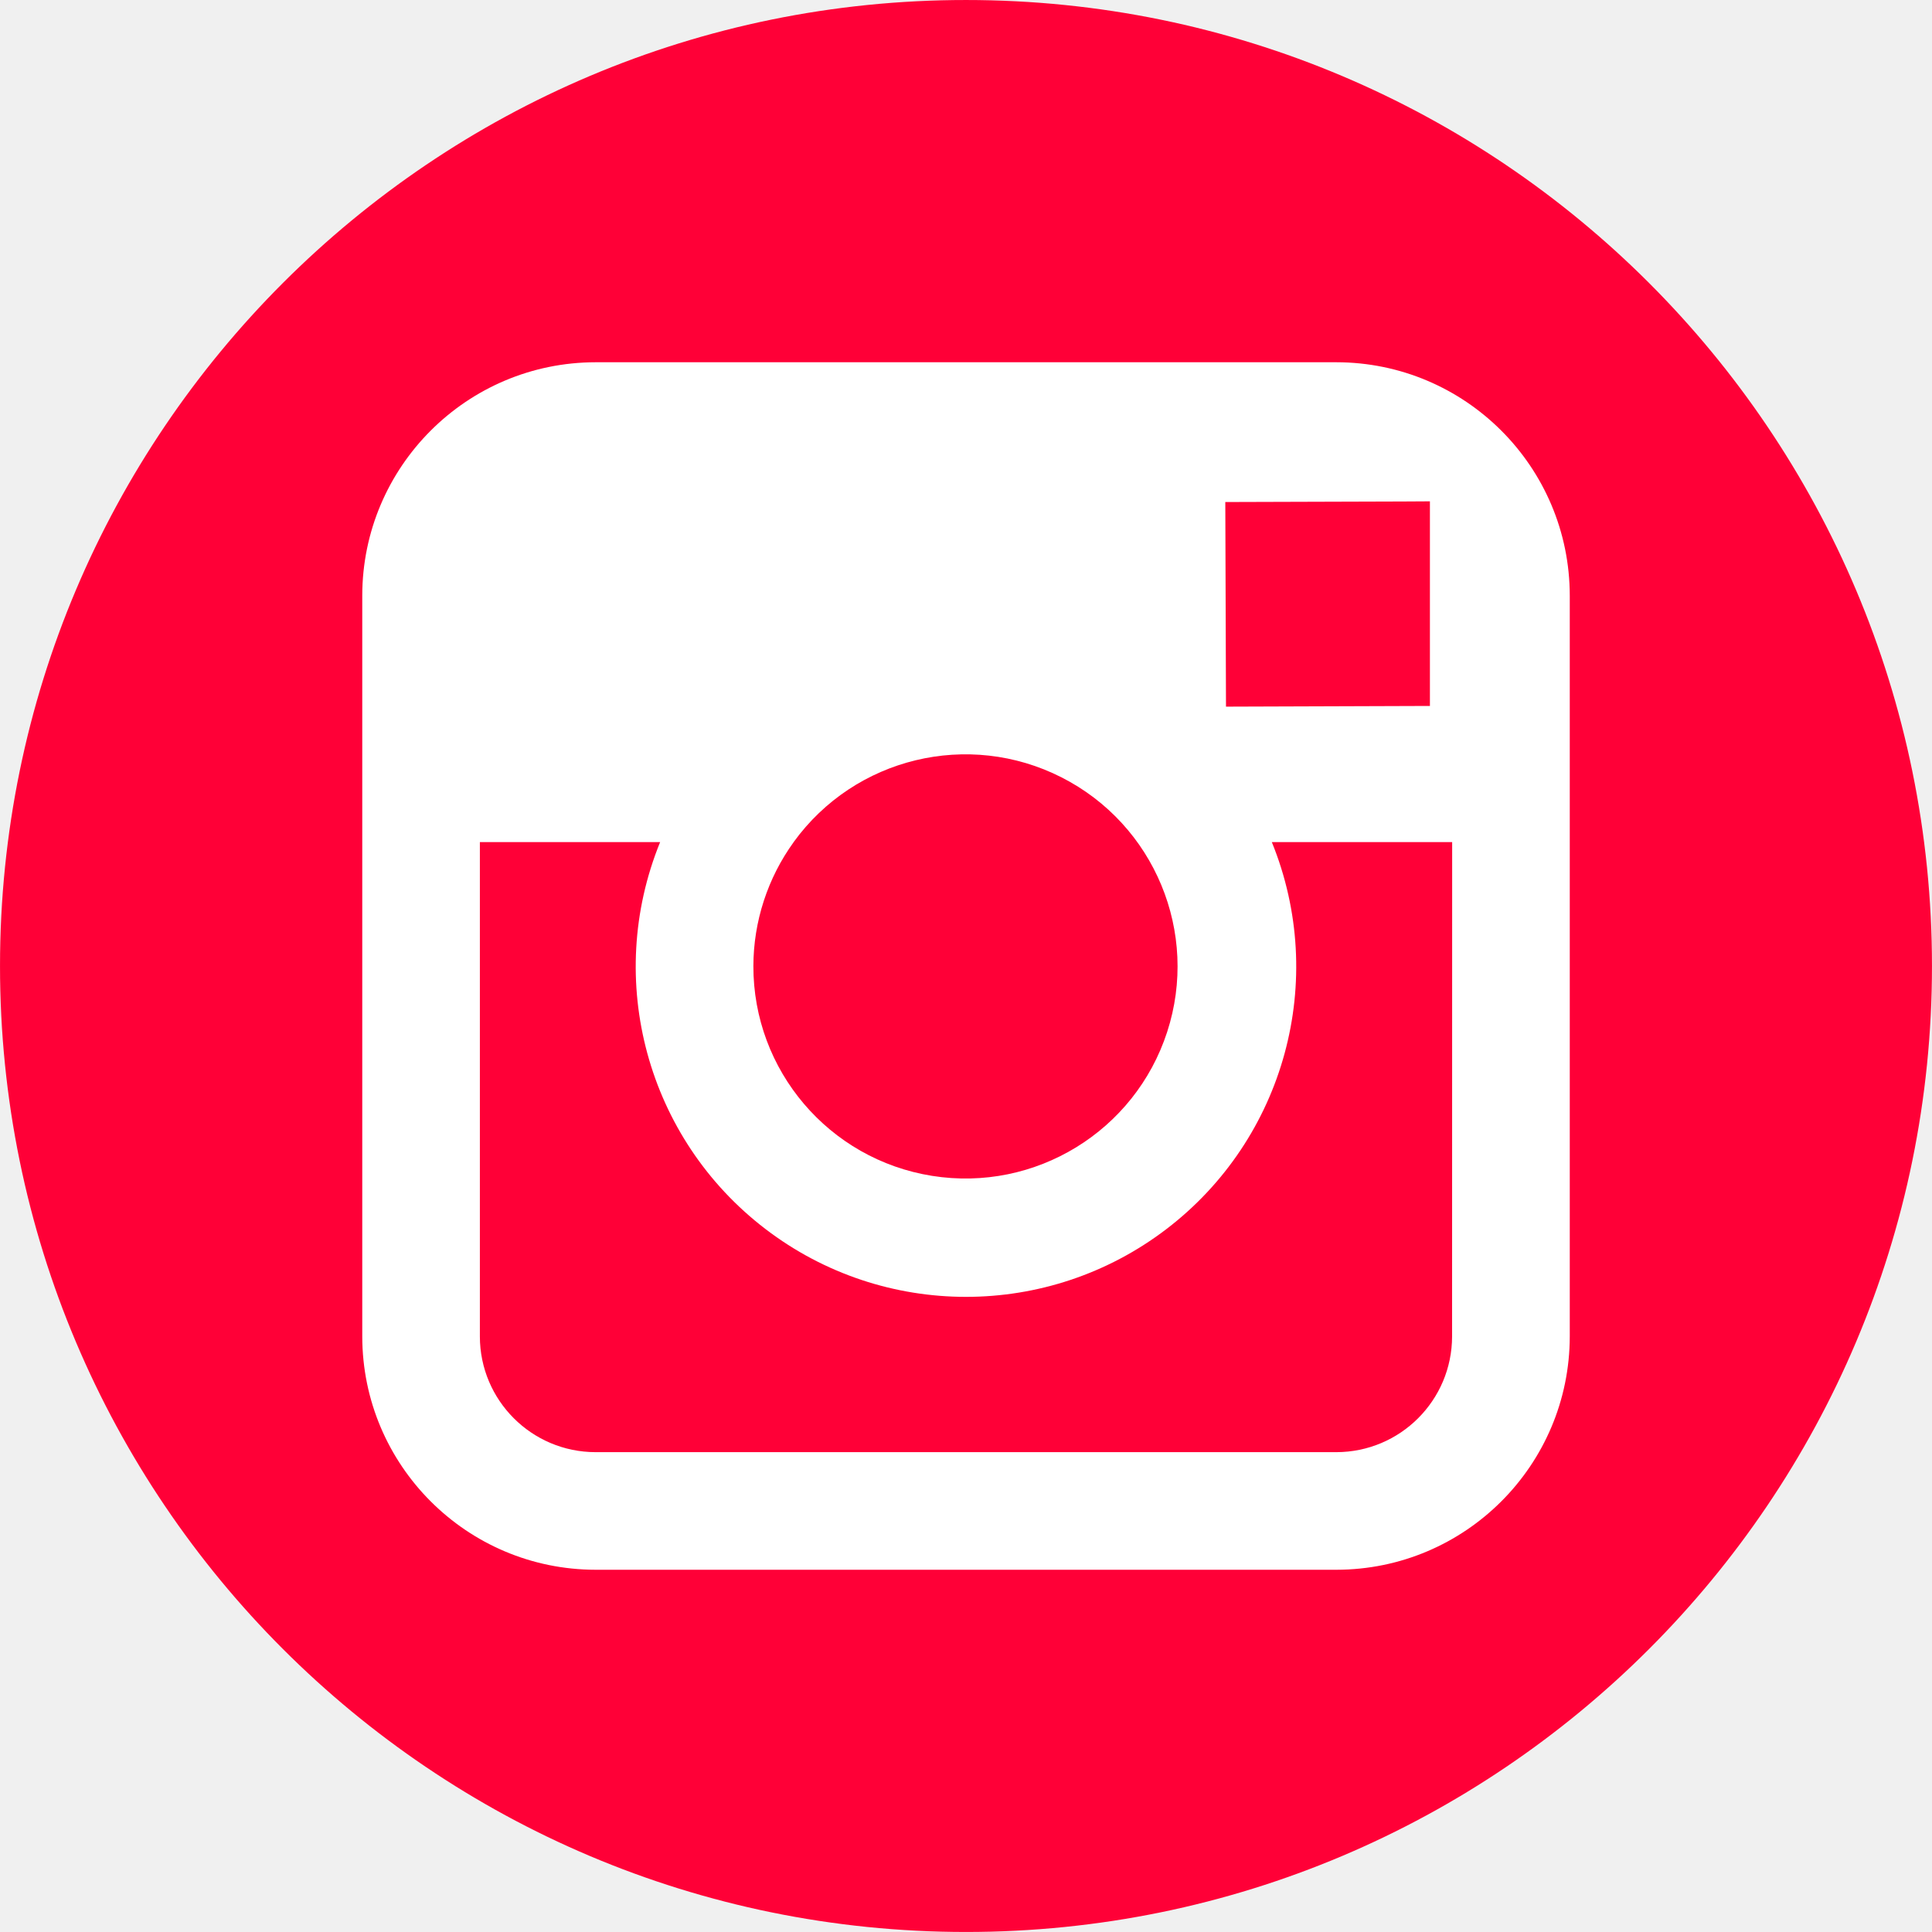
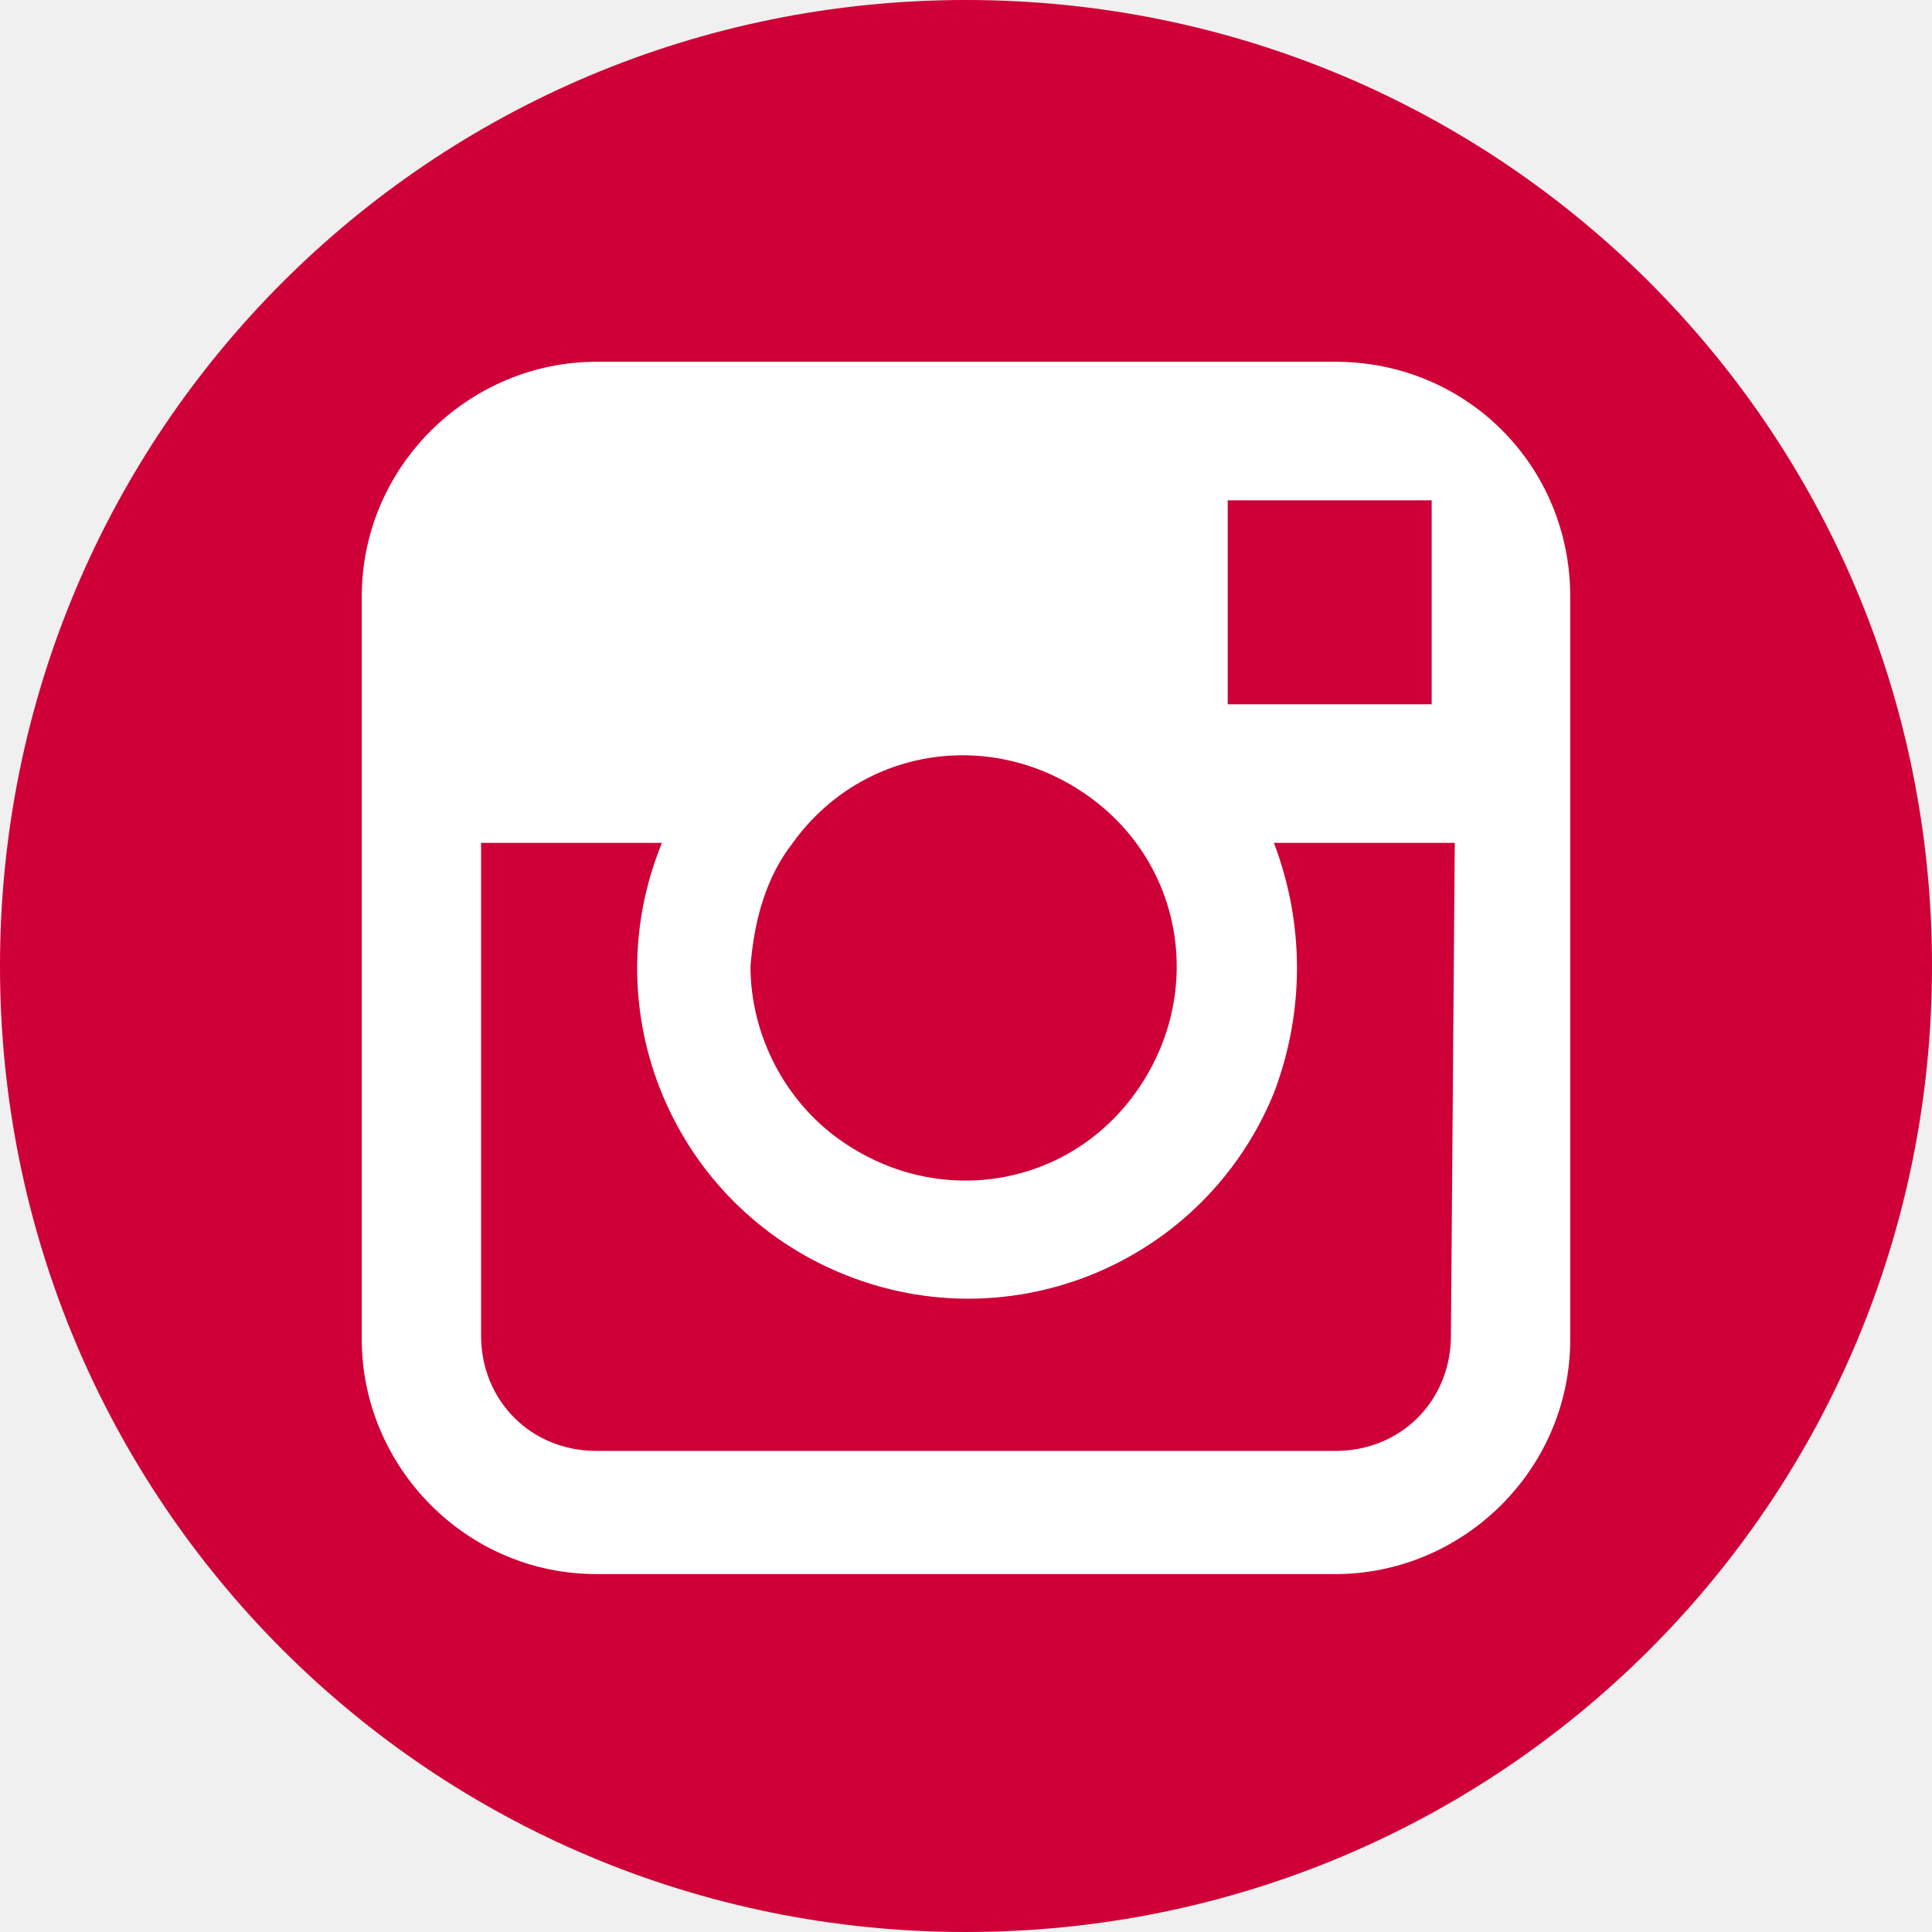
- <svg xmlns="http://www.w3.org/2000/svg" id="Layer_1" data-name="Layer 1" viewBox="0 0 50.203 50.203">
-   <defs>
-     <style>.cls-1{fill:#ff0037;}.cls-2{fill:#fff;}</style>
-   </defs>
-   <path class="cls-1" d="M537.438,540.115a25.101,25.101,0,1,1-25.1-25.101A25.102,25.102,0,0,1,537.438,540.115Z" transform="translate(-487.2356 -515.0138)" />
-   <path class="cls-2" d="M521.96,524.427H502.712a6.069,6.069,0,0,0-6.063,6.063v19.251a6.069,6.069,0,0,0,6.063,6.063h19.249a6.07,6.07,0,0,0,6.065-6.063V530.49A6.07,6.07,0,0,0,521.96,524.427Zm1.74,3.618.692-.004v5.317l-5.299.018-.018-5.317Zm-15.842,8.851a5.511,5.511,0,1,1-1.046,3.219A5.518,5.518,0,0,1,507.859,536.896Zm17.11,12.845a3.011,3.011,0,0,1-3.009,3.007H502.712a3.009,3.009,0,0,1-3.007-3.007V536.896h4.684a8.581,8.581,0,1,0,15.895,0h4.686Z" transform="translate(-487.2356 -515.0138)" />
+ <svg xmlns="http://www.w3.org/2000/svg" version="1.1" id="Layer_1" x="0px" y="0px" viewBox="0 0 50.2 50.2" style="enable-background:new 0 0 50.2 50.2;" xml:space="preserve">
+   <style type="text/css">
+ 	.st0{fill:#CE0037;}
+ 	.st1{fill:#FFFFFF;}
+ </style>
+   <path class="st0" d="M50.2,25.1C50.2,39,39,50.2,25.1,50.2C11.2,50.2,0,39,0,25.1C0,11.2,11.2,0,25.1,0c0,0,0,0,0,0  C39,0,50.2,11.2,50.2,25.1z" />
+   <path class="st1" d="M34.7,9.4H15.5c-3.3,0-6.1,2.7-6.1,6.1v19.3c0,3.3,2.7,6.1,6.1,6.1h19.2c3.3,0,6.1-2.7,6.1-6.1V15.5  C40.8,12.1,38.1,9.4,34.7,9.4z M36.5,13l0.7,0v5.3l-5.3,0l0-5.3L36.5,13z M20.6,21.9c1.8-2.5,5.2-3,7.7-1.2c2.5,1.8,3,5.2,1.2,7.7  c-1.8,2.5-5.2,3-7.7,1.2c-1.4-1-2.3-2.7-2.3-4.5C19.6,23.9,19.9,22.8,20.6,21.9L20.6,21.9z M37.7,34.7c0,1.7-1.3,3-3,3H15.5  c-1.7,0-3-1.3-3-3V21.9h4.7c-1.8,4.4,0.3,9.4,4.7,11.2c4.4,1.8,9.4-0.3,11.2-4.7c0.8-2.1,0.8-4.4,0-6.5h4.7L37.7,34.7z" />
</svg>
